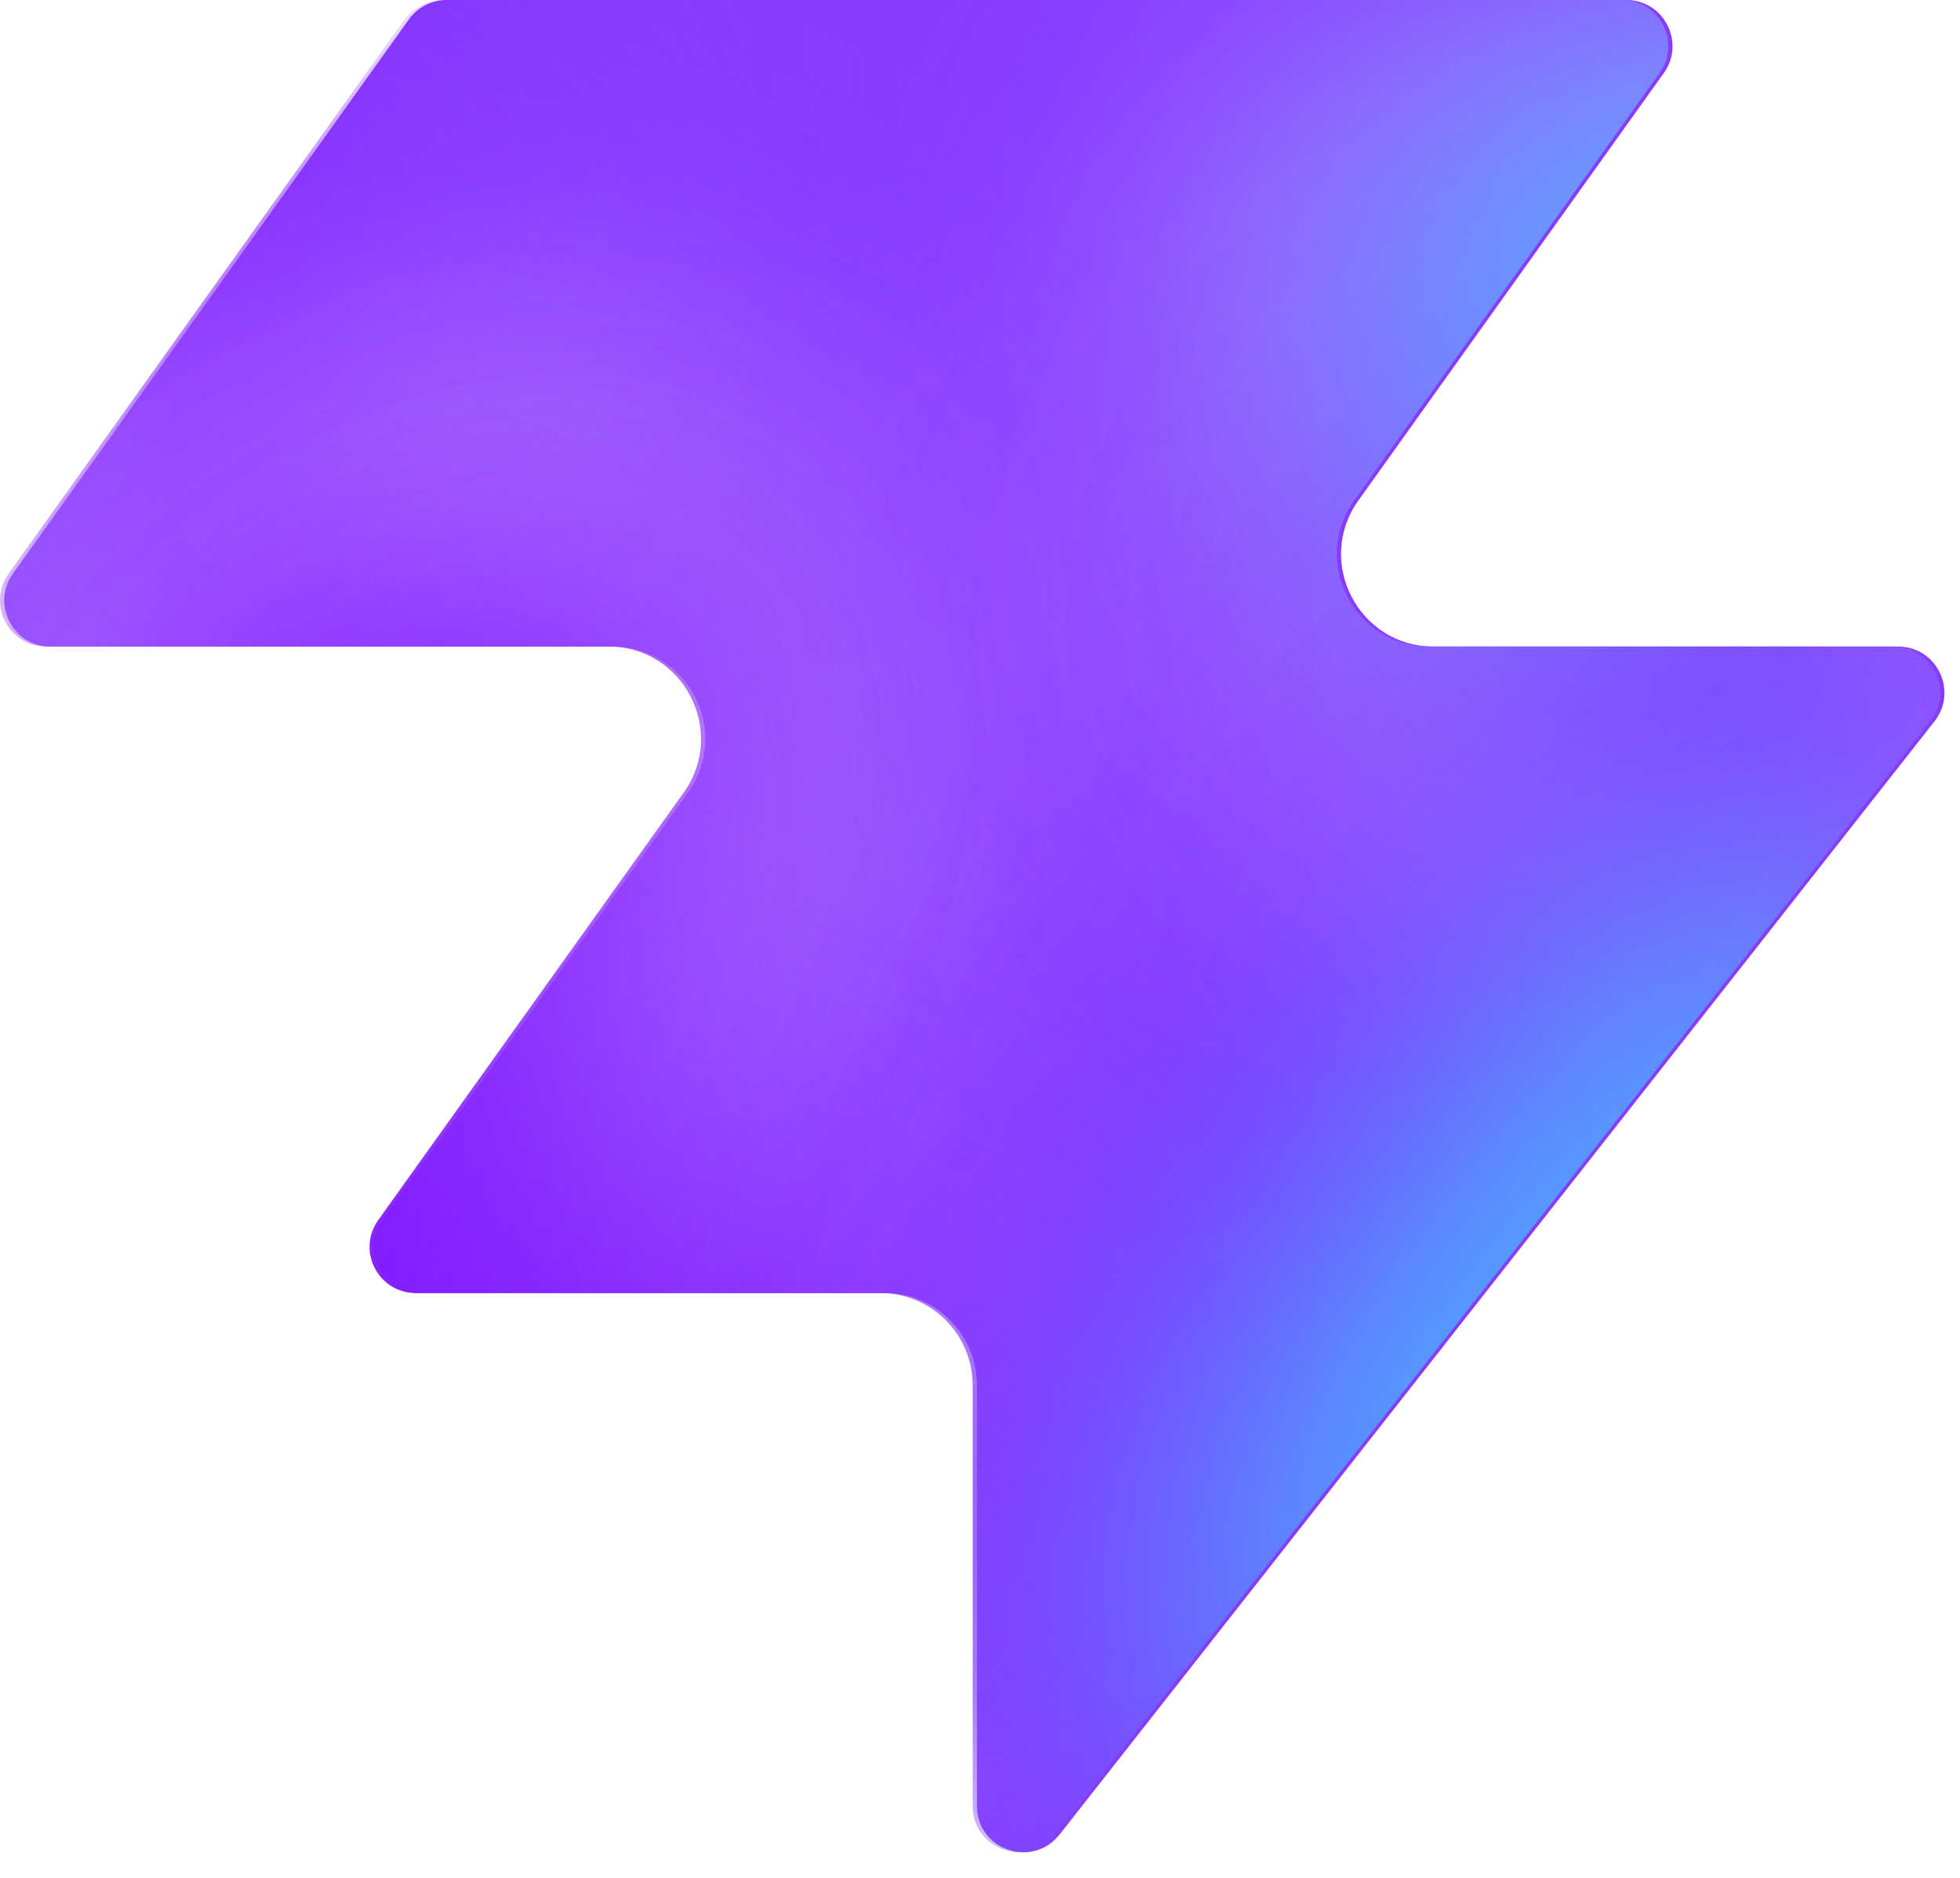
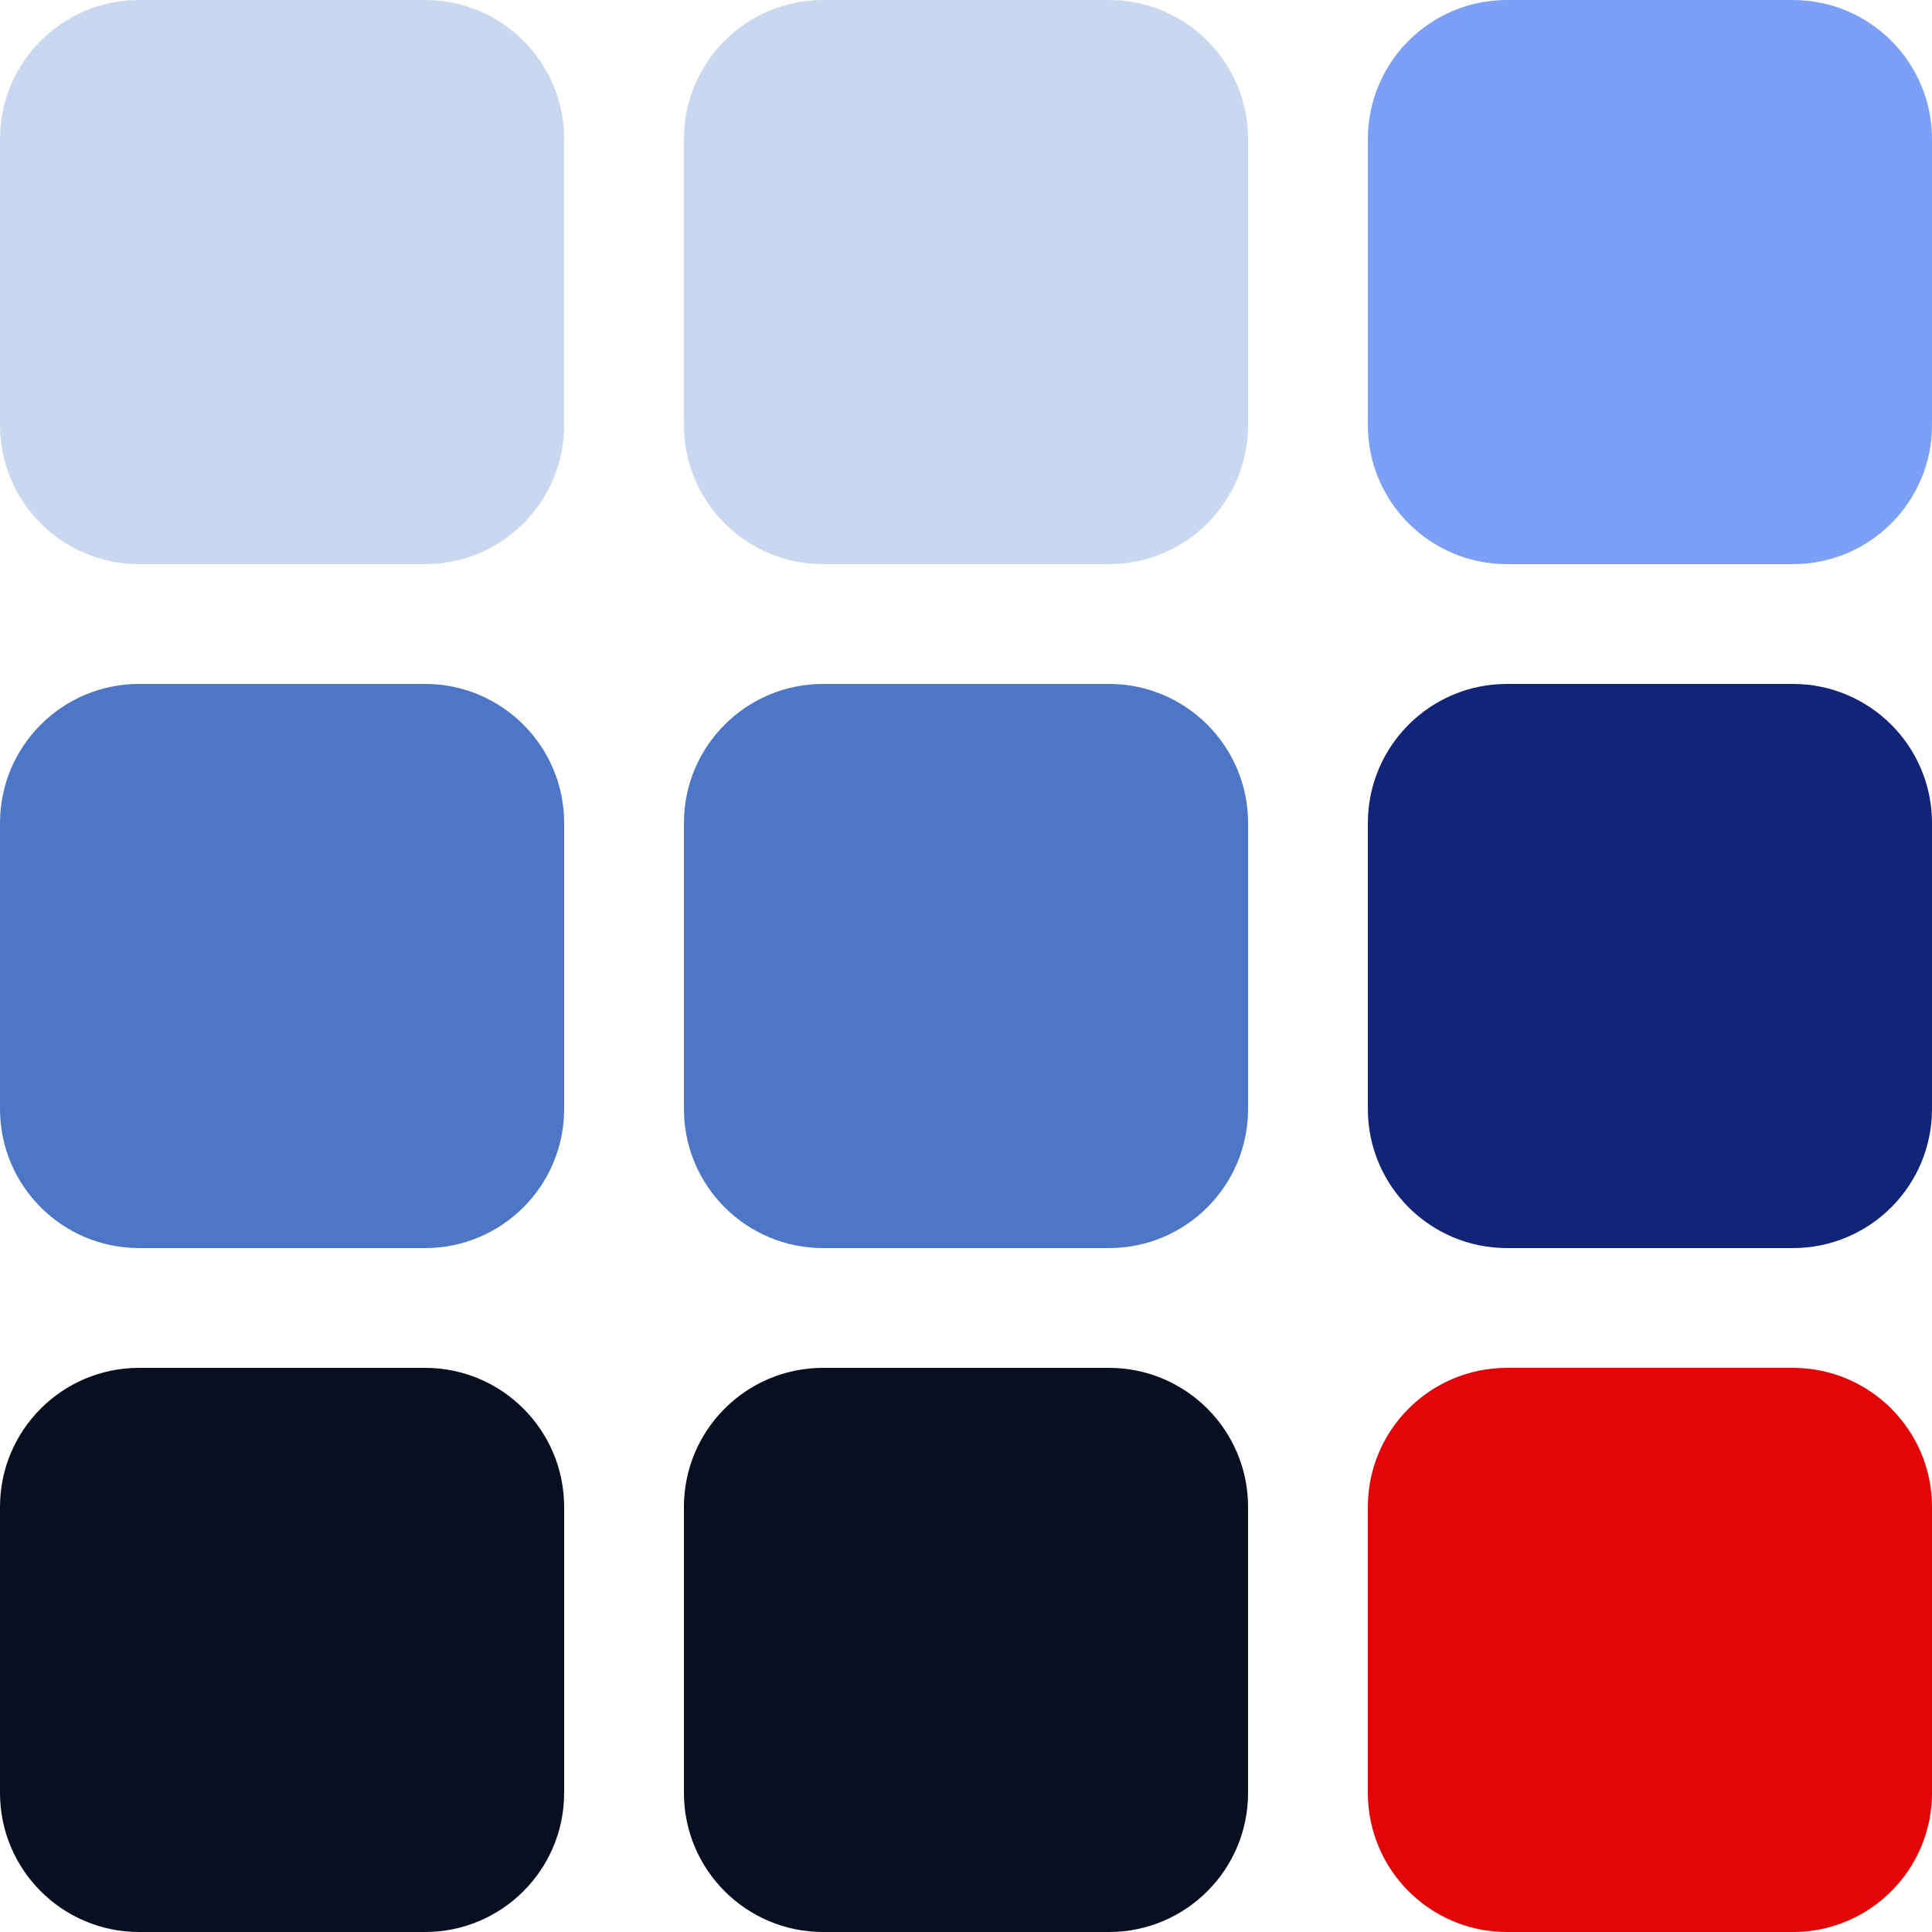
- <svg xmlns="http://www.w3.org/2000/svg" width="48" height="46" fill="none" viewBox="0 0 48 46">
-   <path fill="#863bff" d="M25.946 44.938c-.664.845-2.021.375-2.021-.698V33.937a2.26 2.26 0 0 0-2.262-2.262H10.287c-.92 0-1.456-1.04-.92-1.788l7.48-10.471c1.07-1.497 0-3.578-1.842-3.578H1.237c-.92 0-1.456-1.04-.92-1.788L10.013.474c.214-.297.556-.474.92-.474h28.894c.92 0 1.456 1.04.92 1.788l-7.48 10.471c-1.07 1.498 0 3.579 1.842 3.579h11.377c.943 0 1.473 1.088.89 1.83L25.947 44.94z" style="fill:#863bff;fill:color(display-p3 .525 .23 1);fill-opacity:1" />
-   <mask id="a" width="48" height="46" x="0" y="0" maskUnits="userSpaceOnUse" style="mask-type:alpha">
-     <path fill="#000" d="M25.842 44.938c-.664.844-2.021.375-2.021-.698V33.937a2.26 2.26 0 0 0-2.262-2.262H10.183c-.92 0-1.456-1.04-.92-1.788l7.48-10.471c1.07-1.498 0-3.579-1.842-3.579H1.133c-.92 0-1.456-1.04-.92-1.787L9.91.473c.214-.297.556-.474.92-.474h28.894c.92 0 1.456 1.04.92 1.788l-7.48 10.471c-1.07 1.498 0 3.578 1.842 3.578h11.377c.943 0 1.473 1.088.89 1.832L25.843 44.94z" style="fill:#000;fill-opacity:1" />
-   </mask>
-   <g mask="url(#a)">
-     <g filter="url(#b)">
-       <ellipse cx="5.508" cy="14.704" fill="#ede6ff" rx="5.508" ry="14.704" style="fill:#ede6ff;fill:color(display-p3 .927 .903 1);fill-opacity:1" transform="matrix(.00324 1 1 -.00324 -4.47 31.516)" />
-     </g>
-     <g filter="url(#c)">
-       <ellipse cx="10.399" cy="29.851" fill="#ede6ff" rx="10.399" ry="29.851" style="fill:#ede6ff;fill:color(display-p3 .927 .903 1);fill-opacity:1" transform="matrix(.00324 1 1 -.00324 -39.328 7.883)" />
-     </g>
-     <g filter="url(#d)">
-       <ellipse cx="5.508" cy="30.487" fill="#7e14ff" rx="5.508" ry="30.487" style="fill:#7e14ff;fill:color(display-p3 .492 .077 1);fill-opacity:1" transform="rotate(89.814 -25.913 -14.639)scale(1 -1)" />
-     </g>
-     <g filter="url(#e)">
-       <ellipse cx="5.508" cy="30.599" fill="#7e14ff" rx="5.508" ry="30.599" style="fill:#7e14ff;fill:color(display-p3 .492 .077 1);fill-opacity:1" transform="rotate(89.814 -32.644 -3.334)scale(1 -1)" />
-     </g>
-     <g filter="url(#f)">
-       <ellipse cx="5.508" cy="30.599" fill="#7e14ff" rx="5.508" ry="30.599" style="fill:#7e14ff;fill:color(display-p3 .492 .077 1);fill-opacity:1" transform="matrix(.00324 1 1 -.00324 -34.34 30.47)" />
-     </g>
-     <g filter="url(#g)">
-       <ellipse cx="14.072" cy="22.078" fill="#ede6ff" rx="14.072" ry="22.078" style="fill:#ede6ff;fill:color(display-p3 .927 .903 1);fill-opacity:1" transform="rotate(93.35 24.506 48.493)scale(-1 1)" />
-     </g>
-     <g filter="url(#h)">
-       <ellipse cx="3.47" cy="21.501" fill="#7e14ff" rx="3.47" ry="21.501" style="fill:#7e14ff;fill:color(display-p3 .492 .077 1);fill-opacity:1" transform="rotate(89.009 28.708 47.59)scale(-1 1)" />
-     </g>
-     <g filter="url(#i)">
-       <ellipse cx="3.47" cy="21.501" fill="#7e14ff" rx="3.47" ry="21.501" style="fill:#7e14ff;fill:color(display-p3 .492 .077 1);fill-opacity:1" transform="rotate(89.009 28.708 47.59)scale(-1 1)" />
-     </g>
-     <g filter="url(#j)">
-       <ellipse cx=".387" cy="8.972" fill="#7e14ff" rx="4.407" ry="29.108" style="fill:#7e14ff;fill:color(display-p3 .492 .077 1);fill-opacity:1" transform="rotate(39.51 .387 8.972)" />
-     </g>
-     <g filter="url(#k)">
-       <ellipse cx="47.523" cy="-6.092" fill="#7e14ff" rx="4.407" ry="29.108" style="fill:#7e14ff;fill:color(display-p3 .492 .077 1);fill-opacity:1" transform="rotate(37.892 47.523 -6.092)" />
-     </g>
-     <g filter="url(#l)">
-       <ellipse cx="41.412" cy="6.333" fill="#47bfff" rx="5.971" ry="9.665" style="fill:#47bfff;fill:color(display-p3 .28 .748 1);fill-opacity:1" transform="rotate(37.892 41.412 6.333)" />
-     </g>
-     <g filter="url(#m)">
-       <ellipse cx="-1.879" cy="38.332" fill="#7e14ff" rx="4.407" ry="29.108" style="fill:#7e14ff;fill:color(display-p3 .492 .077 1);fill-opacity:1" transform="rotate(37.892 -1.88 38.332)" />
-     </g>
-     <g filter="url(#n)">
-       <ellipse cx="-1.879" cy="38.332" fill="#7e14ff" rx="4.407" ry="29.108" style="fill:#7e14ff;fill:color(display-p3 .492 .077 1);fill-opacity:1" transform="rotate(37.892 -1.88 38.332)" />
-     </g>
-     <g filter="url(#o)">
-       <ellipse cx="35.651" cy="29.907" fill="#7e14ff" rx="4.407" ry="29.108" style="fill:#7e14ff;fill:color(display-p3 .492 .077 1);fill-opacity:1" transform="rotate(37.892 35.651 29.907)" />
-     </g>
-     <g filter="url(#p)">
-       <ellipse cx="38.418" cy="32.4" fill="#47bfff" rx="5.971" ry="15.297" style="fill:#47bfff;fill:color(display-p3 .28 .748 1);fill-opacity:1" transform="rotate(37.892 38.418 32.4)" />
-     </g>
-   </g>
-   <defs>
-     <filter id="b" width="60.045" height="41.654" x="-19.77" y="16.149" color-interpolation-filters="sRGB" filterUnits="userSpaceOnUse">
-       <feFlood flood-opacity="0" result="BackgroundImageFix" />
-       <feBlend in="SourceGraphic" in2="BackgroundImageFix" result="shape" />
-       <feGaussianBlur result="effect1_foregroundBlur_2002_17158" stdDeviation="7.659" />
-     </filter>
-     <filter id="c" width="90.34" height="51.437" x="-54.613" y="-7.533" color-interpolation-filters="sRGB" filterUnits="userSpaceOnUse">
-       <feFlood flood-opacity="0" result="BackgroundImageFix" />
-       <feBlend in="SourceGraphic" in2="BackgroundImageFix" result="shape" />
-       <feGaussianBlur result="effect1_foregroundBlur_2002_17158" stdDeviation="7.659" />
-     </filter>
-     <filter id="d" width="79.355" height="29.4" x="-49.64" y="2.03" color-interpolation-filters="sRGB" filterUnits="userSpaceOnUse">
-       <feFlood flood-opacity="0" result="BackgroundImageFix" />
-       <feBlend in="SourceGraphic" in2="BackgroundImageFix" result="shape" />
-       <feGaussianBlur result="effect1_foregroundBlur_2002_17158" stdDeviation="4.596" />
-     </filter>
-     <filter id="e" width="79.579" height="29.4" x="-45.045" y="20.029" color-interpolation-filters="sRGB" filterUnits="userSpaceOnUse">
-       <feFlood flood-opacity="0" result="BackgroundImageFix" />
-       <feBlend in="SourceGraphic" in2="BackgroundImageFix" result="shape" />
-       <feGaussianBlur result="effect1_foregroundBlur_2002_17158" stdDeviation="4.596" />
-     </filter>
-     <filter id="f" width="79.579" height="29.4" x="-43.513" y="21.178" color-interpolation-filters="sRGB" filterUnits="userSpaceOnUse">
-       <feFlood flood-opacity="0" result="BackgroundImageFix" />
-       <feBlend in="SourceGraphic" in2="BackgroundImageFix" result="shape" />
-       <feGaussianBlur result="effect1_foregroundBlur_2002_17158" stdDeviation="4.596" />
-     </filter>
-     <filter id="g" width="74.749" height="58.852" x="15.756" y="-17.901" color-interpolation-filters="sRGB" filterUnits="userSpaceOnUse">
-       <feFlood flood-opacity="0" result="BackgroundImageFix" />
-       <feBlend in="SourceGraphic" in2="BackgroundImageFix" result="shape" />
-       <feGaussianBlur result="effect1_foregroundBlur_2002_17158" stdDeviation="7.659" />
-     </filter>
-     <filter id="h" width="61.377" height="25.362" x="23.548" y="2.284" color-interpolation-filters="sRGB" filterUnits="userSpaceOnUse">
-       <feFlood flood-opacity="0" result="BackgroundImageFix" />
-       <feBlend in="SourceGraphic" in2="BackgroundImageFix" result="shape" />
-       <feGaussianBlur result="effect1_foregroundBlur_2002_17158" stdDeviation="4.596" />
-     </filter>
-     <filter id="i" width="61.377" height="25.362" x="23.548" y="2.284" color-interpolation-filters="sRGB" filterUnits="userSpaceOnUse">
-       <feFlood flood-opacity="0" result="BackgroundImageFix" />
-       <feBlend in="SourceGraphic" in2="BackgroundImageFix" result="shape" />
-       <feGaussianBlur result="effect1_foregroundBlur_2002_17158" stdDeviation="4.596" />
-     </filter>
-     <filter id="j" width="56.045" height="63.649" x="-27.636" y="-22.853" color-interpolation-filters="sRGB" filterUnits="userSpaceOnUse">
-       <feFlood flood-opacity="0" result="BackgroundImageFix" />
-       <feBlend in="SourceGraphic" in2="BackgroundImageFix" result="shape" />
-       <feGaussianBlur result="effect1_foregroundBlur_2002_17158" stdDeviation="4.596" />
-     </filter>
-     <filter id="k" width="54.814" height="64.646" x="20.116" y="-38.415" color-interpolation-filters="sRGB" filterUnits="userSpaceOnUse">
-       <feFlood flood-opacity="0" result="BackgroundImageFix" />
-       <feBlend in="SourceGraphic" in2="BackgroundImageFix" result="shape" />
-       <feGaussianBlur result="effect1_foregroundBlur_2002_17158" stdDeviation="4.596" />
-     </filter>
-     <filter id="l" width="33.541" height="35.313" x="24.641" y="-11.323" color-interpolation-filters="sRGB" filterUnits="userSpaceOnUse">
-       <feFlood flood-opacity="0" result="BackgroundImageFix" />
-       <feBlend in="SourceGraphic" in2="BackgroundImageFix" result="shape" />
-       <feGaussianBlur result="effect1_foregroundBlur_2002_17158" stdDeviation="4.596" />
-     </filter>
-     <filter id="m" width="54.814" height="64.646" x="-29.286" y="6.009" color-interpolation-filters="sRGB" filterUnits="userSpaceOnUse">
-       <feFlood flood-opacity="0" result="BackgroundImageFix" />
-       <feBlend in="SourceGraphic" in2="BackgroundImageFix" result="shape" />
-       <feGaussianBlur result="effect1_foregroundBlur_2002_17158" stdDeviation="4.596" />
-     </filter>
-     <filter id="n" width="54.814" height="64.646" x="-29.286" y="6.009" color-interpolation-filters="sRGB" filterUnits="userSpaceOnUse">
-       <feFlood flood-opacity="0" result="BackgroundImageFix" />
-       <feBlend in="SourceGraphic" in2="BackgroundImageFix" result="shape" />
-       <feGaussianBlur result="effect1_foregroundBlur_2002_17158" stdDeviation="4.596" />
-     </filter>
-     <filter id="o" width="54.814" height="64.646" x="8.244" y="-2.416" color-interpolation-filters="sRGB" filterUnits="userSpaceOnUse">
-       <feFlood flood-opacity="0" result="BackgroundImageFix" />
-       <feBlend in="SourceGraphic" in2="BackgroundImageFix" result="shape" />
-       <feGaussianBlur result="effect1_foregroundBlur_2002_17158" stdDeviation="4.596" />
-     </filter>
-     <filter id="p" width="39.409" height="43.623" x="18.713" y="10.588" color-interpolation-filters="sRGB" filterUnits="userSpaceOnUse">
-       <feFlood flood-opacity="0" result="BackgroundImageFix" />
-       <feBlend in="SourceGraphic" in2="BackgroundImageFix" result="shape" />
-       <feGaussianBlur result="effect1_foregroundBlur_2002_17158" stdDeviation="4.596" />
-     </filter>
-   </defs>
+ <svg xmlns="http://www.w3.org/2000/svg" viewBox="0 0 100 100" role="img" aria-label="Climate">
+   <style>
+     .c1 { fill: #c9d8f0; }
+     .c2 { fill: #7ba0f6; }
+     .c3 { fill: #4d76c7; }
+     .c4 { fill: #122478; }
+     .c5 { fill: #070f21; }
+     .c0 { fill: #e40508; }
+     @media (prefers-color-scheme: dark) {
+       .c1 { fill: #2f4e8f; }
+       .c2 { fill: #4d76c7; }
+       .c3 { fill: #7ba0f6; }
+       .c4 { fill: #c9d8f0; }
+       .c5 { fill: #edf0f9; }
+       .c0 { fill: #e40508; }
+     }
+   </style>
+   <rect class="c1" x="0" y="0" width="29.2" height="29.2" rx="7.2" />
+   <rect class="c1" x="35.4" y="0" width="29.2" height="29.2" rx="7.2" />
+   <rect class="c2" x="70.8" y="0" width="29.2" height="29.2" rx="7.2" />
+   <rect class="c3" x="0" y="35.4" width="29.2" height="29.2" rx="7.2" />
+   <rect class="c3" x="35.4" y="35.4" width="29.2" height="29.2" rx="7.2" />
+   <rect class="c4" x="70.8" y="35.4" width="29.2" height="29.2" rx="7.2" />
+   <rect class="c5" x="0" y="70.8" width="29.2" height="29.2" rx="7.2" />
+   <rect class="c5" x="35.4" y="70.8" width="29.2" height="29.2" rx="7.2" />
+   <rect class="c0" x="70.8" y="70.8" width="29.2" height="29.2" rx="7.2" />
</svg>
